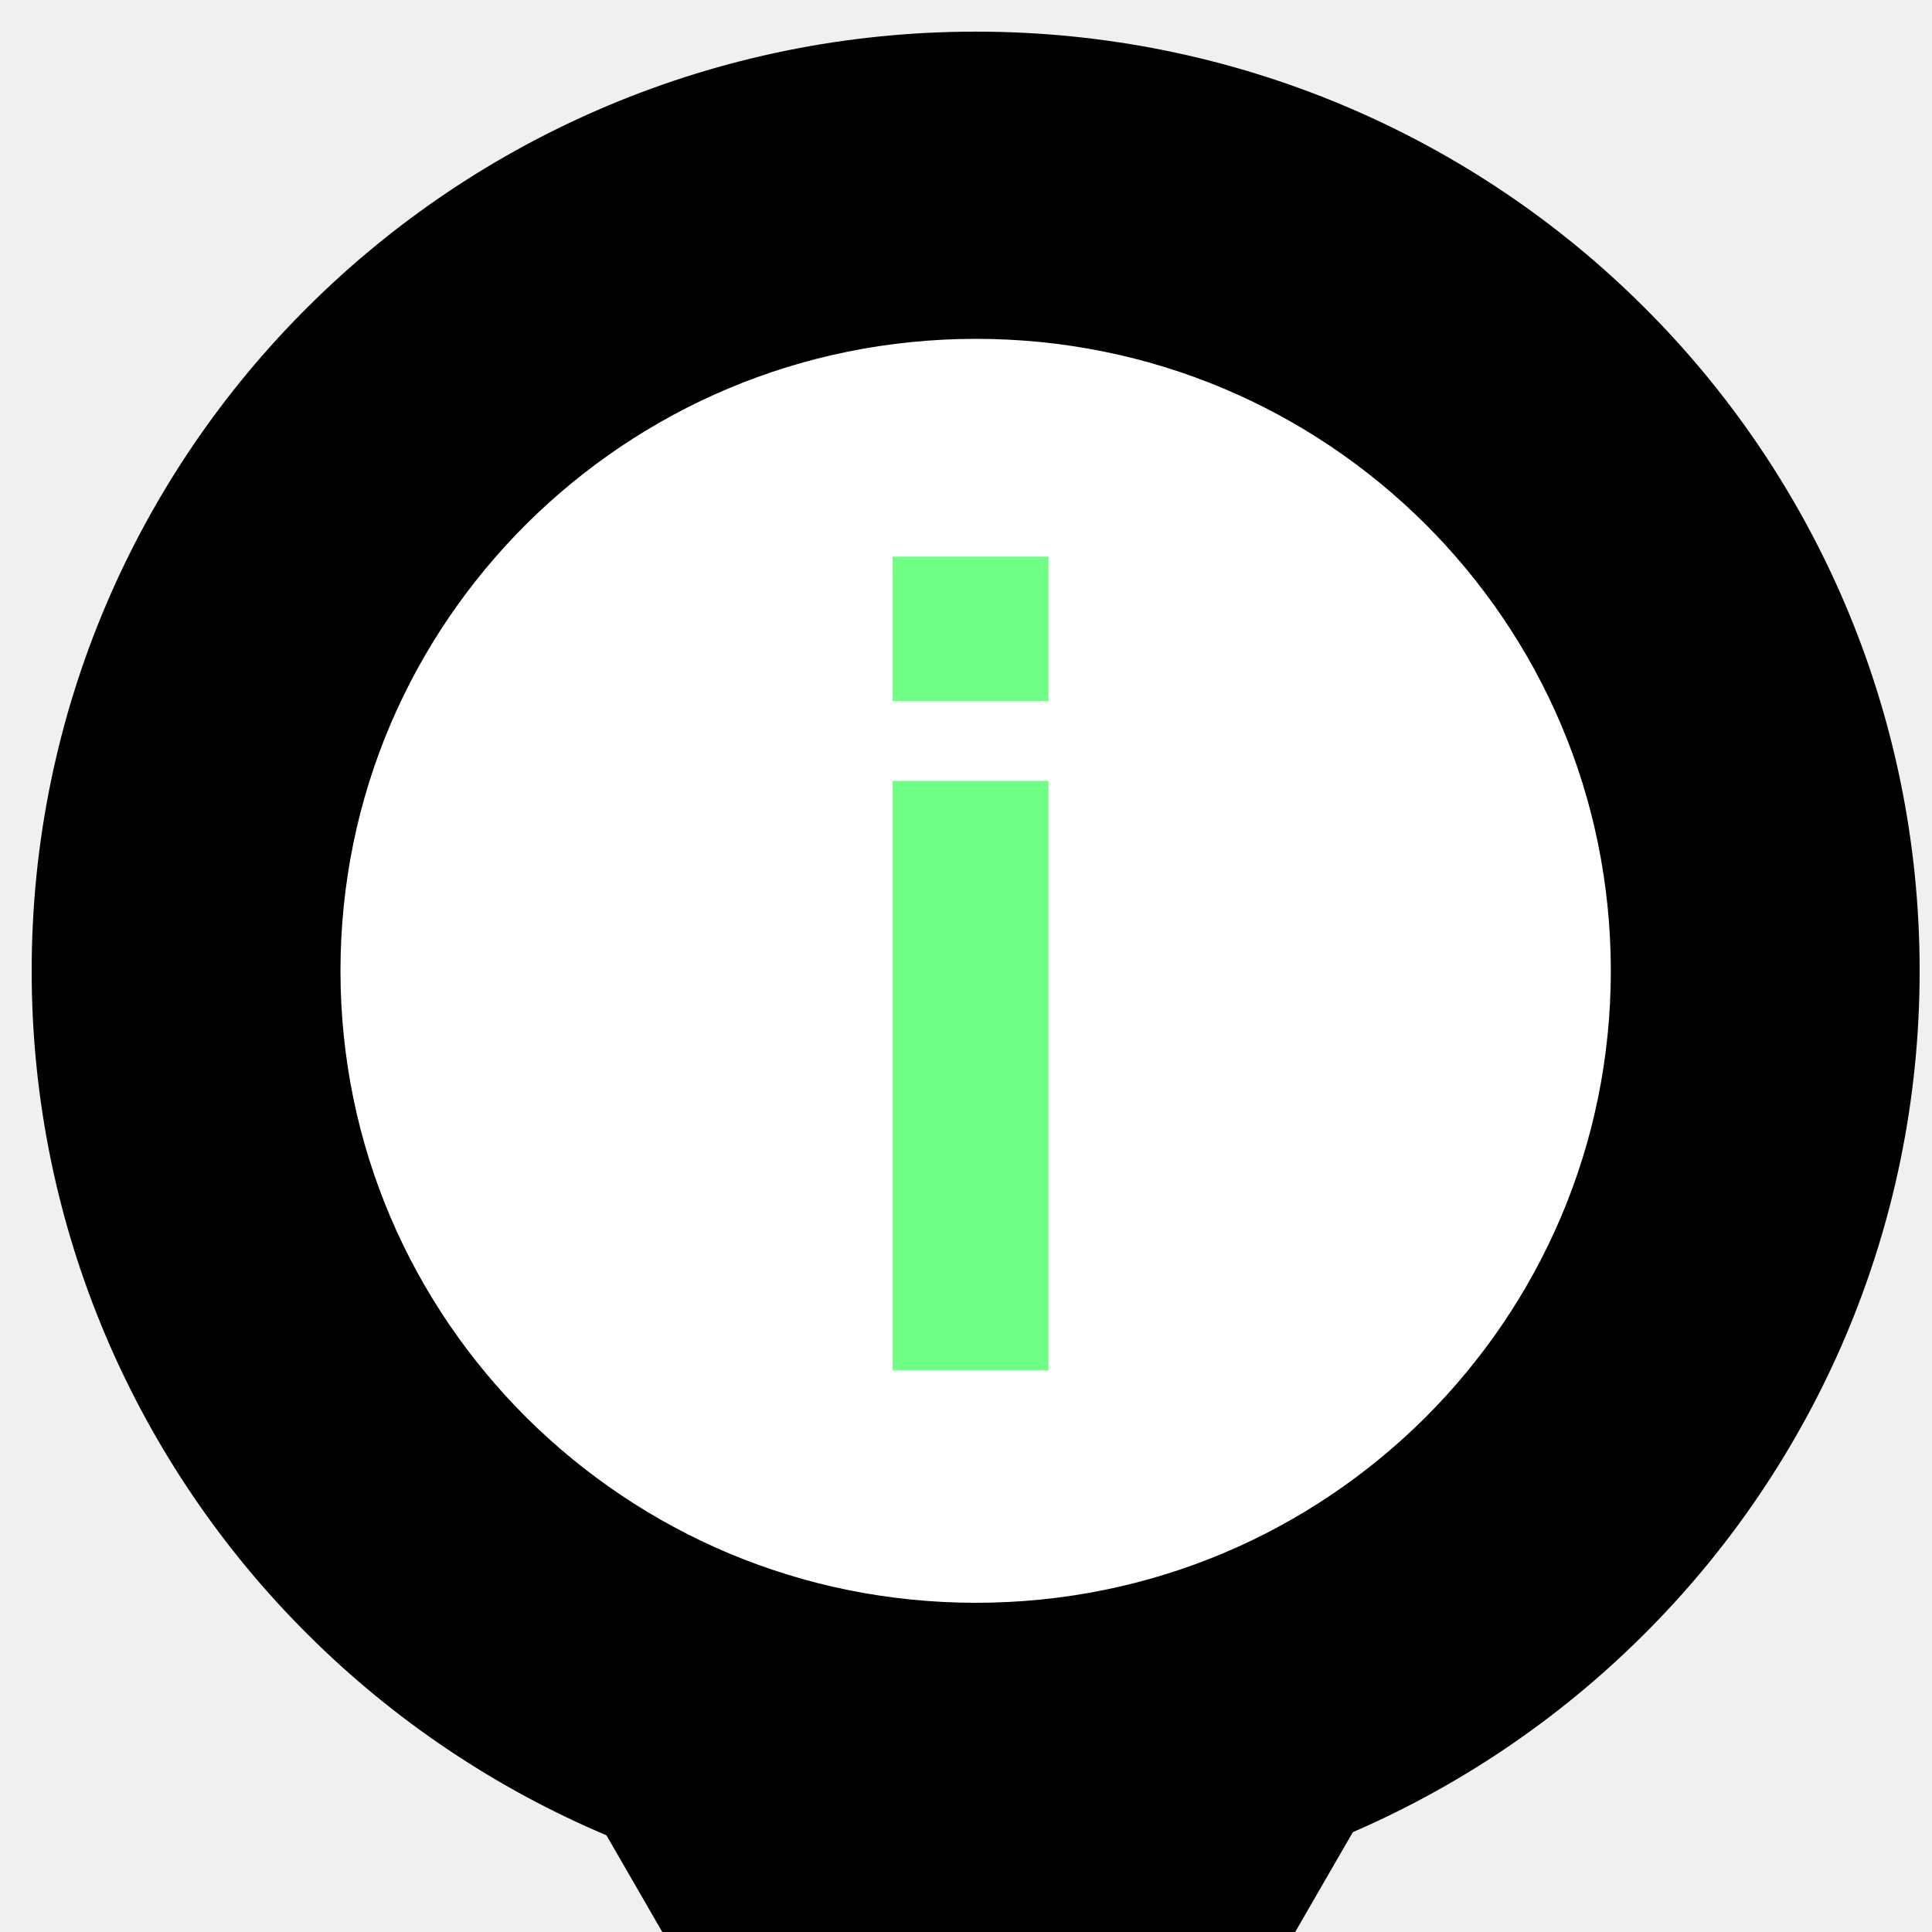
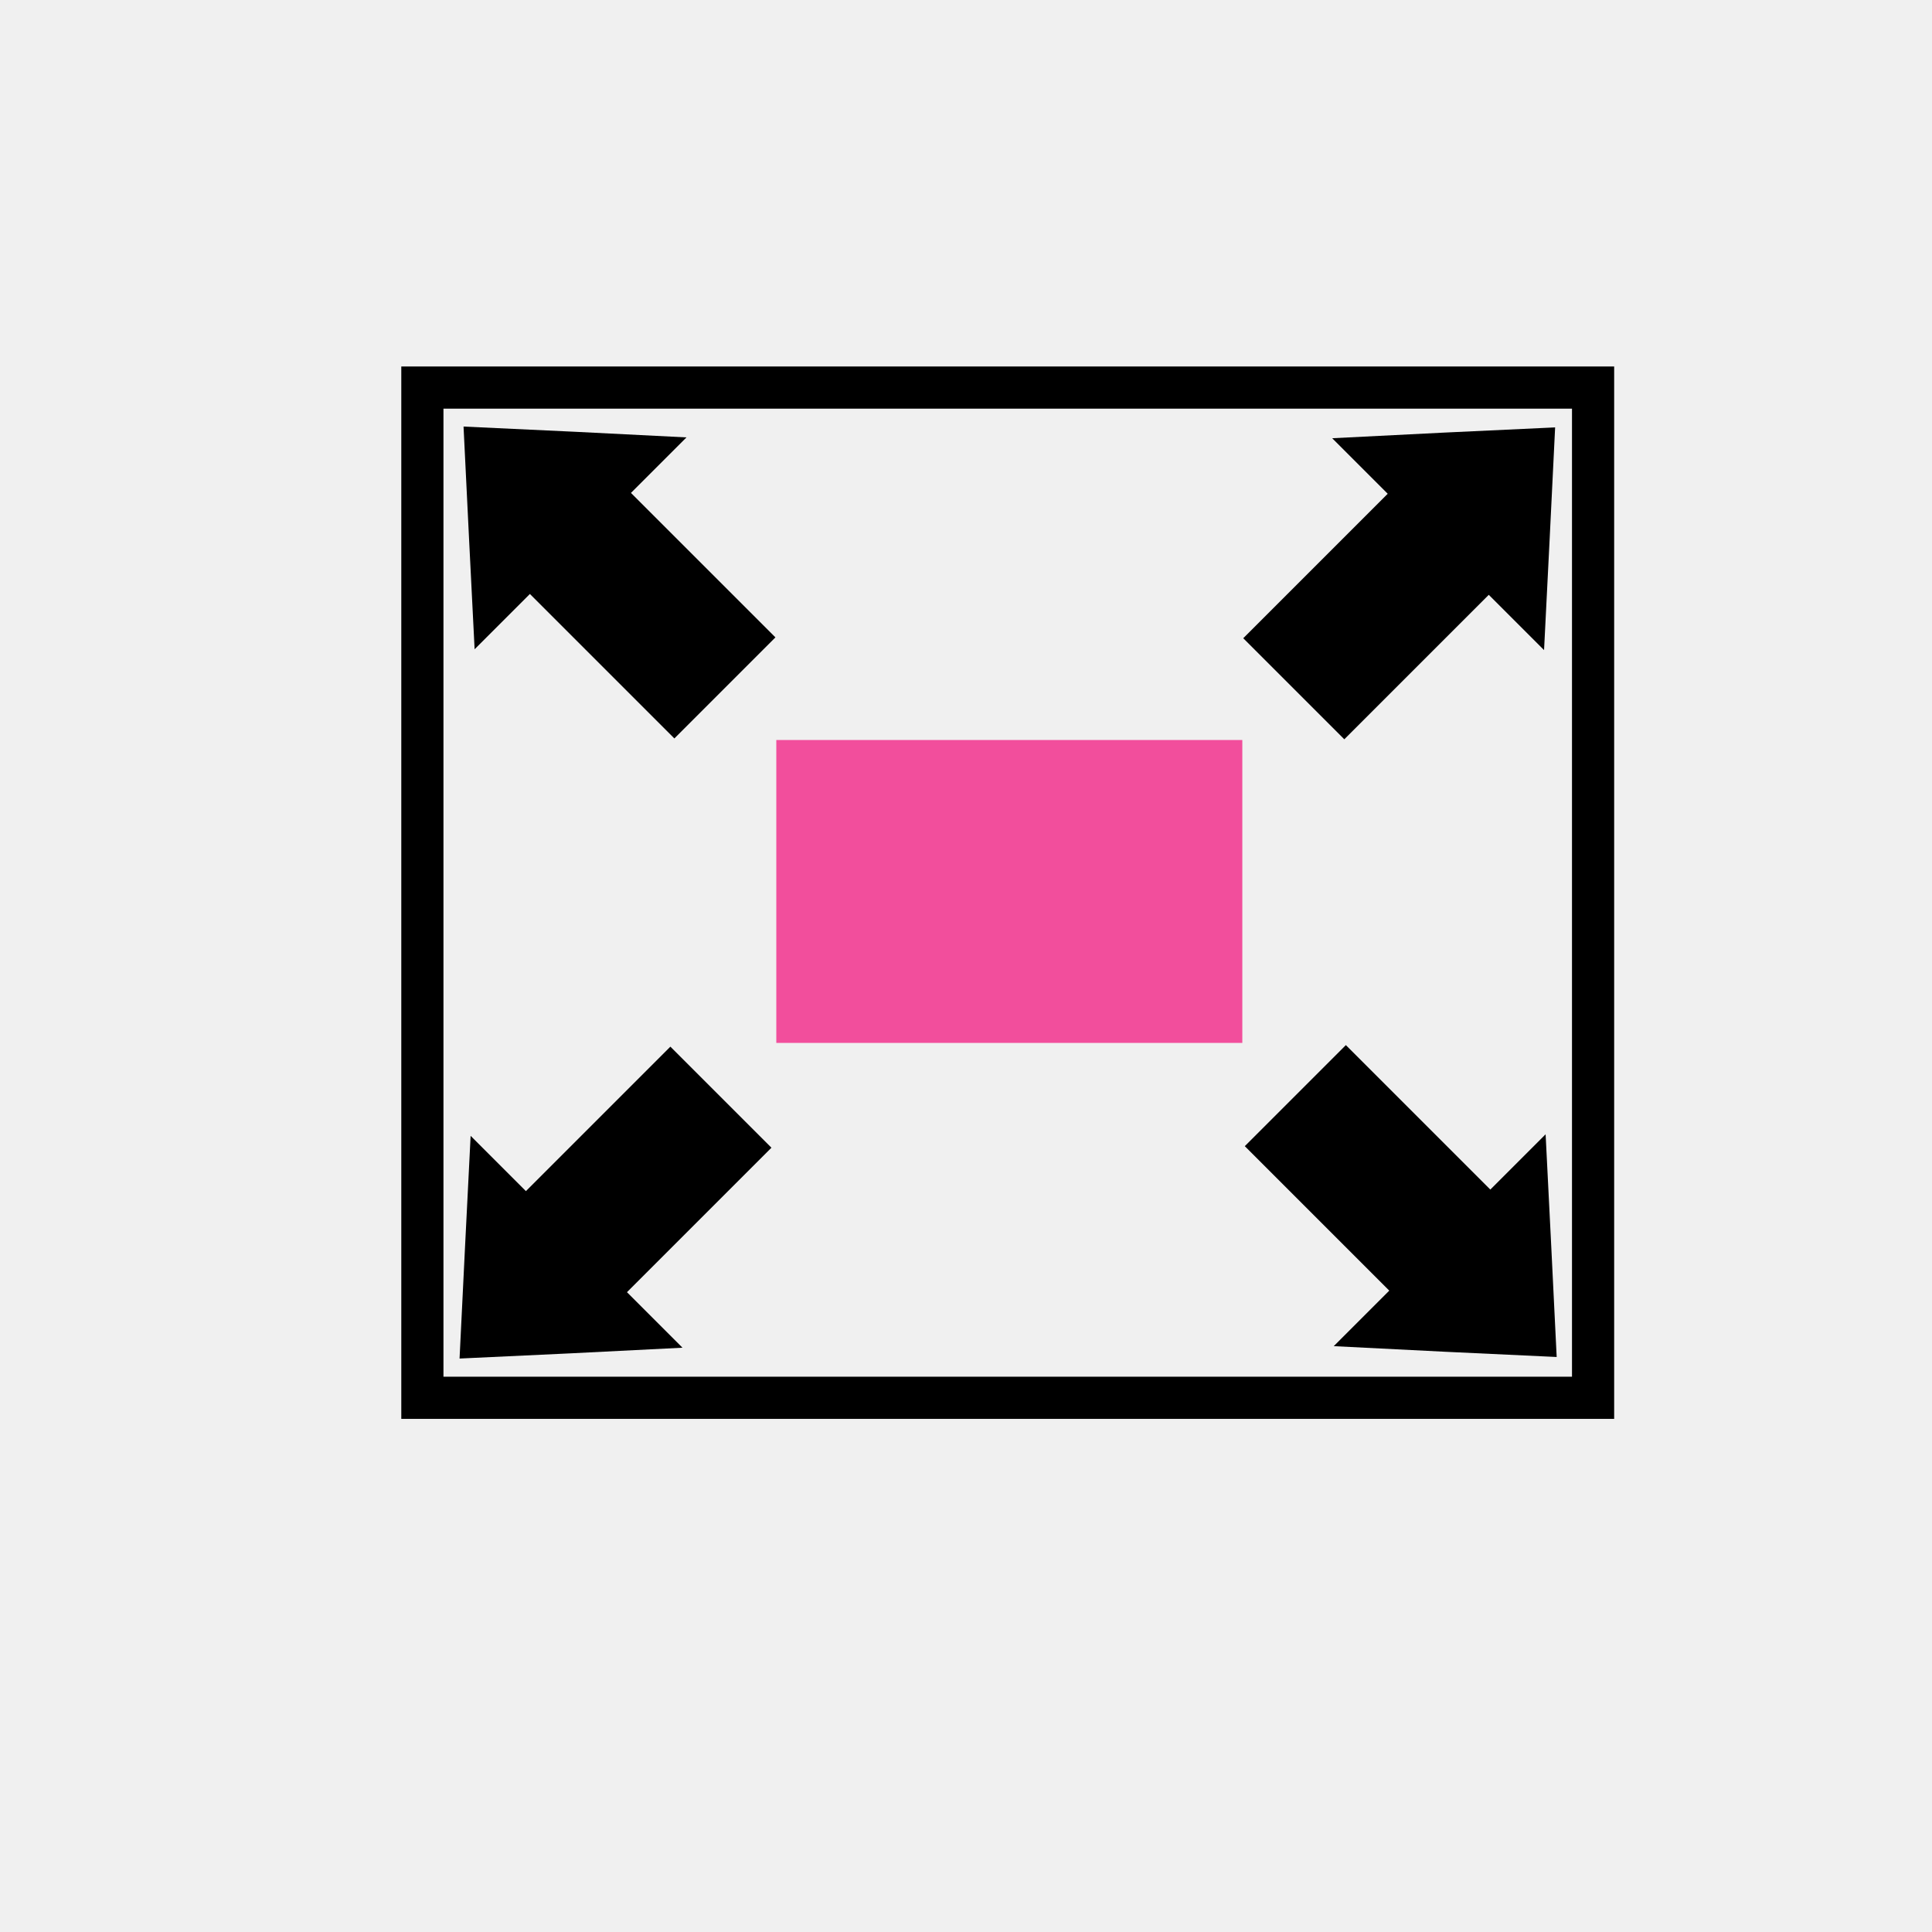
<svg xmlns="http://www.w3.org/2000/svg" width="200" height="200" id="svg3035" version="1.1">
  <defs id="defs3037">
    </defs>
  <g id="layer9" style="display:none">
    <rect style="fill:#808000;fill-opacity:1" id="rect3815" width="279" height="244" x="-30" y="-22" />
  </g>
-   <g id="layer7" style="display:inline">
+   <g id="layer7" style="display:none">
    <path style="fill:#ffffff;fill-opacity:1" id="path3803" d="m 189,109 a 72.5,73 0 1 1 -145,0 72.5,73 0 1 1 145,0 z" transform="translate(-14,-10)" />
  </g>
  <g id="layer3" style="display:none" />
  <g id="layer1" transform="translate(0,152)" style="display:none">
    <path d="m 182.736,-51.498 -15.983,0 c -0.011,18.123 -7.329,34.381 -19.238,46.271 C 135.576,6.63 119.256,13.915 101.036,13.921 82.822,13.916 66.471,6.625 54.515,-5.236 42.582,-17.126 35.254,-33.381 35.245,-51.498 c 0.008,-18.149 7.342,-34.398 19.268,-46.278 11.956,-11.858 28.301,-19.138 46.523,-19.148 18.226,0.011 34.548,7.288 46.479,19.139 11.909,11.876 19.226,28.129 19.238,46.287 l 31.967,0 c 0.011,-26.81 -10.941,-51.222 -28.595,-68.768 -17.627,-17.57 -42.156,-28.467 -69.089,-28.458 -26.933,-0.008 -51.473,10.884 -69.118,28.449 -17.671,17.539 -28.647,41.95 -28.638,68.777 -0.008,26.804 10.971,51.209 28.635,68.751 17.644,17.568 42.181,28.48 69.12,28.471 26.94,0.009 51.469,-10.904 69.092,-28.478 17.652,-17.544 28.603,-41.95 28.593,-68.745 l -15.984,0" style="fill:#f24e9c;fill-opacity:1;fill-rule:nonzero;stroke:none" id="path32" />
  </g>
  <g id="layer2" style="display:none">
    <path d="M 147.315,123.348 123.887,145.779 53.8,78.689 77.229,56.263 147.315,123.348" style="fill:#000000;fill-opacity:1;fill-rule:nonzero;stroke:none" id="path48" />
  </g>
  <g id="g3080" style="display:none">
    <path id="path3082" style="fill:#000000;fill-opacity:1;fill-rule:nonzero;stroke:none" d="M 75.803,146.54 54.635,121.964 125.318,55.503 146.48,80.078 75.803,146.54" />
  </g>
  <g id="g3084" style="display:none" />
  <g id="g3090" style="display:none">
    <g id="g3103" transform="matrix(0.8302256,0,0,0.8113208,16.16784,9.566038)" style="fill:#e8ff00;fill-opacity:1">
      <rect ry="0.079" y="56" x="72" height="53" width="17" id="rect3088" style="fill:#e8ff00;fill-opacity:1;display:inline" />
      <rect transform="matrix(6.8446254e-4,0.9999998,-0.9999998,6.8446254e-4,0,0)" style="fill:#e8ff00;fill-opacity:1" id="rect3092" width="17" height="53" x="73.037" y="-106.95" ry="0.079" />
    </g>
  </g>
  <g id="g3098" style="display:none">
    <rect transform="matrix(5.2952319e-4,0.9999999,-0.9999996,8.8473909e-4,0,0)" style="fill:#63ccf5;fill-opacity:1" id="rect3100" width="17" height="41.003" x="117.092" y="-144.941" ry="0.061" />
  </g>
  <g style="display:none" id="g4423">
    <g style="fill:#e8ff00;fill-opacity:1" transform="matrix(1.848872,0,0,1.754717,-48.83918,-45.26415)" id="g4425">
      <g id="g4431">
        <rect ry="0.079" y="56" x="72" height="53" width="17" id="rect4427" style="fill:#6fff84;fill-opacity:1;display:inline" />
        <rect transform="matrix(6.8446254e-4,0.9999998,-0.9999998,6.8446254e-4,0,0)" style="fill:#6fff84;fill-opacity:1" id="rect4429" width="17" height="53" x="73.037" y="-106.95" ry="0.079" />
      </g>
    </g>
  </g>
  <g style="display:none" transform="translate(0,152)" id="g3010">
    <path id="path3012" style="fill:#874e9c;fill-opacity:1;fill-rule:nonzero;stroke:none" d="m 144.424,-50.499 -8.296,0 c -0.005,9.362 -3.804,17.761 -9.985,23.903 -6.197,6.125 -14.667,9.888 -24.124,9.891 -9.454,-0.003 -17.94,-3.769 -24.146,-9.896 -6.193,-6.142 -9.997,-14.54 -10.002,-23.898 0.004,-9.376 3.811,-17.769 10.001,-23.906 6.205,-6.125 14.689,-9.886 24.147,-9.892 9.46,0.005 17.932,3.765 24.124,9.887 6.181,6.135 9.979,14.531 9.985,23.911 l 16.592,0 c 0.005,-13.85 -5.679,-26.461 -14.842,-35.524 -9.149,-9.076 -21.88,-14.706 -35.86,-14.701 -13.979,-0.004 -26.716,5.623 -35.874,14.696 -9.172,9.06 -14.869,21.671 -14.864,35.529 -0.004,13.846 5.694,26.454 14.863,35.516 9.158,9.075 21.893,14.712 35.876,14.708 13.983,0.005 26.714,-5.633 35.861,-14.711 9.162,-9.063 14.846,-21.671 14.84,-35.512 l -8.296,0" />
  </g>
  <g id="layer4" style="display:none" />
  <g style="display:none" id="g3783">
    <path d="M 133.396,119.706 117.775,138.694 70.719,82.332 86.34,63.349 133.396,119.706" style="fill:#874e9c;fill-opacity:1;fill-rule:nonzero;stroke:none" id="path3785" />
  </g>
  <g id="layer5" style="display:none">
    <path style="fill:#f24e9c;fill-opacity:1" id="path3800" d="m 197,101 a 76.5,67 0 1 1 -153,0 76.5,67 0 1 1 153,0 z" transform="matrix(0.9673203,0,0,1.089552,-14.56209,-10.04478)" />
  </g>
-   <g id="layer16" style="display:inline">
+   <g id="layer16" style="display:none">
    <path style="color:#000000;fill:#000000;fill-opacity:1;fill-rule:nonzero;stroke:none;stroke-width:15;marker:none;visibility:visible;display:inline;overflow:visible;enable-background:accumulate" id="path3084" d="m 106.921,-100.787 -11.737,-20.329 -11.737,-20.329 23.473,0 23.473,0 -11.737,20.329 z" transform="matrix(1.954382,0,0,1.954382,-107.6443,453.7201)" />
  </g>
-   <g style="display:inline" transform="translate(0,152)" id="g3795">
+   <g style="display:none" transform="translate(0,152)" id="g3795">
    <path id="path3797" style="fill:#000000;fill-opacity:1;fill-rule:nonzero;stroke:none" d="m 182.736,-51.498 -15.983,0 c -0.011,18.123 -7.329,34.381 -19.238,46.271 C 135.576,6.63 119.256,13.915 101.036,13.921 82.822,13.916 66.471,6.625 54.515,-5.236 42.582,-17.126 35.254,-33.381 35.245,-51.498 c 0.008,-18.149 7.342,-34.398 19.268,-46.278 11.956,-11.858 28.301,-19.138 46.523,-19.148 18.226,0.011 34.548,7.288 46.479,19.139 11.909,11.876 19.226,28.129 19.238,46.287 l 31.967,0 c 0.011,-26.81 -10.941,-51.222 -28.595,-68.768 -17.627,-17.57 -42.156,-28.467 -69.089,-28.458 -26.933,-0.008 -51.473,10.884 -69.118,28.449 -17.671,17.539 -28.647,41.95 -28.638,68.777 -0.008,26.804 10.971,51.209 28.635,68.751 17.644,17.568 42.181,28.48 69.12,28.471 26.94,0.009 51.469,-10.904 69.092,-28.478 17.652,-17.544 28.603,-41.95 28.593,-68.745 l -15.984,0" />
  </g>
  <g style="display:none" id="g3963">
    <path transform="matrix(0.9673203,0,0,1.089552,-14.56209,-10.04478)" d="m 197,101 a 76.5,67 0 1 1 -153,0 76.5,67 0 1 1 153,0 z" id="path3965" style="fill:#000000;fill-opacity:1" />
  </g>
  <g id="g3967" transform="translate(0,152)" style="display:none">
    <path d="m 182.736,-51.498 -15.983,0 c -0.011,18.123 -7.329,34.381 -19.238,46.271 C 135.576,6.63 119.256,13.915 101.036,13.921 82.822,13.916 66.471,6.625 54.515,-5.236 42.582,-17.126 35.254,-33.381 35.245,-51.498 c 0.008,-18.149 7.342,-34.398 19.268,-46.278 11.956,-11.858 28.301,-19.138 46.523,-19.148 18.226,0.011 34.548,7.288 46.479,19.139 11.909,11.876 19.226,28.129 19.238,46.287 l 31.967,0 c 0.011,-26.81 -10.941,-51.222 -28.595,-68.768 -17.627,-17.57 -42.156,-28.467 -69.089,-28.458 -26.933,-0.008 -51.473,10.884 -69.118,28.449 -17.671,17.539 -28.647,41.95 -28.638,68.777 -0.008,26.804 10.971,51.209 28.635,68.751 17.644,17.568 42.181,28.48 69.12,28.471 26.94,0.009 51.469,-10.904 69.092,-28.478 17.652,-17.544 28.603,-41.95 28.593,-68.745 l -15.984,0" style="fill:#f24e9c;fill-opacity:1;fill-rule:nonzero;stroke:none" id="path3969" />
  </g>
  <g style="display:none" transform="translate(0,152)" id="g3802" />
  <g id="layer6" style="display:none" />
  <g style="display:none" id="g3816" />
  <g id="g3820" style="display:none">
    <path style="fill:#f24e9c;fill-opacity:1;fill-rule:nonzero;stroke:none" d="m 51.438,16.719 c -7.158,4.182 -13.725,9.217 -19.531,15 C 14.282,49.271 3.272,73.673 3.281,100.5 c -0.008,26.804 10.961,51.208 28.625,68.75 17.644,17.568 42.185,28.478 69.125,28.469 26.94,0.009 51.471,-10.895 69.094,-28.469 17.652,-17.544 28.604,-41.955 28.594,-68.75 0.011,-26.81 -10.94,-51.236 -28.594,-68.781 -5.45,-5.432 -11.551,-10.219 -18.188,-14.25 l -19.469,25.562 c 5.539,3.007 10.584,6.77 15.031,11.188 11.909,11.876 19.238,28.123 19.25,46.281 -0.011,18.123 -7.341,34.391 -19.25,46.281 -11.939,11.856 -28.248,19.12 -46.469,19.125 C 82.817,165.901 66.456,158.61 54.5,146.75 42.567,134.86 35.259,118.617 35.25,100.5 35.258,82.351 42.66,66.01 54.5,54.219 58.858,49.879 63.833,46.167 69.281,43.188 L 51.438,16.719 z" id="path3804" />
    <rect style="fill:#f24e9c;fill-opacity:1" id="rect3822" width="103.974" height="32.363" x="-98.441" y="82.953" transform="matrix(0.0026322,-0.9999965,0.9998784,0.01559462,0,0)" />
  </g>
  <g style="display:none" id="g3028">
    <path style="fill:#808080;fill-opacity:1;fill-rule:nonzero;stroke:none" d="m 51.438,16.719 c -7.158,4.182 -13.725,9.217 -19.531,15 C 14.282,49.271 3.272,73.673 3.281,100.5 c -0.008,26.804 10.961,51.208 28.625,68.75 17.644,17.568 42.185,28.478 69.125,28.469 26.94,0.009 51.471,-10.895 69.094,-28.469 17.652,-17.544 28.604,-41.955 28.594,-68.75 0.011,-26.81 -10.94,-51.236 -28.594,-68.781 -5.45,-5.432 -11.551,-10.219 -18.188,-14.25 l -19.469,25.562 c 5.539,3.007 10.584,6.77 15.031,11.188 11.909,11.876 19.238,28.123 19.25,46.281 -0.011,18.123 -7.341,34.391 -19.25,46.281 -11.939,11.856 -28.248,19.12 -46.469,19.125 C 82.817,165.901 66.456,158.61 54.5,146.75 42.567,134.86 35.259,118.617 35.25,100.5 35.258,82.351 42.66,66.01 54.5,54.219 58.858,49.879 63.833,46.167 69.281,43.188 L 51.438,16.719 z" id="path3032" />
    <rect transform="matrix(0.0026322,-0.9999965,0.9998784,0.01559462,0,0)" y="82.953" x="-98.441" height="32.363" width="103.974" id="rect3038" style="fill:#808080;fill-opacity:1" />
  </g>
  <g style="display:none" transform="translate(0,152)" id="g3031">
    <path id="path3033" style="fill:#f24e9c;fill-opacity:1;fill-rule:nonzero;stroke:none" d="m 182.736,-51.498 -15.983,0 c -0.011,18.123 -7.329,34.381 -19.238,46.271 C 135.576,6.63 119.256,13.915 101.036,13.921 82.822,13.916 66.471,6.625 54.515,-5.236 42.582,-17.126 35.254,-33.381 35.245,-51.498 c 0.008,-18.149 7.342,-34.398 19.268,-46.278 11.956,-11.858 28.301,-19.138 46.523,-19.148 18.226,0.011 34.548,7.288 46.479,19.139 11.909,11.876 19.226,28.129 19.238,46.287 l 31.967,0 c 0.011,-26.81 -10.941,-51.222 -28.595,-68.768 -17.627,-17.57 -42.156,-28.467 -69.089,-28.458 -26.933,-0.008 -51.473,10.884 -69.118,28.449 -17.671,17.539 -28.647,41.95 -28.638,68.777 -0.008,26.804 10.971,51.209 28.635,68.751 17.644,17.568 42.181,28.48 69.12,28.471 26.94,0.009 51.469,-10.904 69.092,-28.478 17.652,-17.544 28.603,-41.95 28.593,-68.745 l -15.984,0" />
  </g>
  <g id="layer8" style="display:none" />
  <g id="g3035" style="display:none">
    <path d="m 114.359,101.202 -7.407,0 c -0.003,1.722 -0.687,3.212 -1.828,4.346 -1.153,1.119 -2.668,1.793 -4.42,1.795 -1.747,-0.002 -3.255,-0.669 -4.404,-1.793 -1.14,-1.133 -1.826,-2.624 -1.829,-4.348 0.003,-3.382 2.785,-6.119 6.233,-6.123 3.462,0.003 6.244,2.748 6.247,6.123 l 14.815,0 c -0.003,-11.42 -9.428,-20.673 -21.062,-20.675 -11.631,0.003 -21.044,9.259 -21.048,20.675 0.003,11.422 9.41,20.688 21.048,20.695 11.641,-0.006 21.058,-9.27 21.062,-20.695 l -7.407,0" style="fill:#79d3f6;fill-opacity:1;fill-rule:nonzero;stroke:none" id="path3037" />
    <path id="path26" style="fill:#79d3f6;fill-opacity:1;fill-rule:nonzero;stroke:none" d="m 136.123,101.014 -7.408,0 c -0.003,7.615 -3.116,14.442 -8.188,19.435 -5.089,4.987 -12.033,8.049 -19.779,8.052 -7.744,-0.003 -14.686,-3.061 -19.774,-8.052 -5.074,-4.993 -8.187,-11.819 -8.19,-19.435 0.003,-7.605 3.116,-14.429 8.19,-19.424 5.088,-4.987 12.03,-8.046 19.774,-8.048 7.746,0.002 14.69,3.061 19.779,8.048 5.072,4.994 8.185,11.819 8.188,19.424 l 14.815,0 c -0.006,-23.205 -19.151,-42.019 -42.783,-42.025 -23.63,0.007 -42.772,18.82 -42.778,42.025 0.006,23.218 19.148,42.034 42.778,42.04 23.632,-0.006 42.776,-18.823 42.783,-42.04 l -7.407,0" />
  </g>
  <g id="layer17" style="display:none">
    <g transform="matrix(22.22207,0,0,22.22207,-791.5597,-524.2995)" style="font-size:6px;font-style:normal;font-variant:normal;font-weight:bold;font-stretch:normal;line-height:125%;letter-spacing:0px;word-spacing:0px;fill:#874e9c;fill-opacity:1;stroke:none;font-family:Arial;-inkscape-font-specification:Sans Bold" id="flowRoot3106">
      <path d="m 40.45,29.235 -0.747,0 c -0.002,-0.107 -0.003,-0.173 -0.003,-0.196 -1e-6,-0.242 0.04,-0.441 0.12,-0.598 0.08,-0.156 0.24,-0.332 0.48,-0.527 0.24,-0.195 0.384,-0.323 0.431,-0.384 0.072,-0.096 0.108,-0.201 0.108,-0.316 -3e-6,-0.16 -0.064,-0.297 -0.193,-0.41 -0.127,-0.115 -0.299,-0.173 -0.516,-0.173 -0.209,3e-6 -0.384,0.06 -0.524,0.179 -0.141,0.119 -0.237,0.301 -0.29,0.545 l -0.756,-0.094 c 0.021,-0.35 0.17,-0.646 0.445,-0.891 0.277,-0.244 0.641,-0.366 1.09,-0.366 0.473,5e-6 0.849,0.124 1.128,0.372 0.279,0.246 0.419,0.533 0.419,0.861 -3e-6,0.182 -0.052,0.354 -0.155,0.516 -0.102,0.162 -0.32,0.383 -0.656,0.662 -0.174,0.145 -0.282,0.261 -0.325,0.349 -0.041,0.088 -0.06,0.245 -0.056,0.472 m -0.747,1.107 0,-0.823 0.823,0 0,0.823 -0.823,0" style="fill:#874e9c;fill-opacity:1" id="path3115" />
    </g>
  </g>
-   <g id="layer18" style="display:inline">
+   <g id="layer18" style="display:none">
    <g style="font-size:117.679px;font-style:normal;font-variant:normal;font-weight:bold;font-stretch:normal;line-height:125%;letter-spacing:0px;word-spacing:0px;fill:#6fff84;fill-opacity:1;stroke:none;font-family:Arial;-inkscape-font-specification:Sans Bold" id="text3118">
      <path d="m 92.392,72.563 0,-14.94 16.146,0 0,14.94 -16.146,0 m 0,69.297 0,-61.023 16.146,0 0,61.023 -16.146,0" style="fill:#6fff84;fill-opacity:1" id="path3123" />
    </g>
+   </g>
+   <g id="layer20" style="display:none">
+     <path id="path40-4-9-2-8-3-0-8" style="fill:#63ccf5;fill-opacity:1;stroke:#63ccf5;stroke-width:4.748;stroke-linecap:butt;stroke-linejoin:miter;stroke-miterlimit:4;stroke-opacity:1;stroke-dasharray:none" d="m 142.905,100.578 0,18.579 c 0,11.862 -1.642,20.386 -4.933,25.564 -3.292,5.184 -9.738,7.782 -19.31,7.782 l -35.315,0 c -9.579,0 -16.016,-2.505 -19.308,-7.512 -3.292,-5.008 -4.944,-12.826 -4.944,-23.464 l 0,-20.95 c 0,-5.714 1.474,-9.552 4.415,-11.534 2.948,-1.975 6.826,-2.962 11.658,-2.962 3.959,0 5.944,1.581 5.944,4.743 0,1.229 -0.445,2.327 -1.317,3.297 -0.88,0.964 -2.336,1.446 -4.358,1.446 -2.634,0 -4.434,0.399 -5.398,1.186 -0.965,0.79 -1.457,2.376 -1.457,4.745 l 0,20.027 c 0,8.522 0.883,14.235 2.635,17.138 1.761,2.893 5.888,4.35 12.39,4.35 l 34.786,0 c 6.596,0 10.75,-1.54 12.466,-4.619 1.707,-3.068 2.56,-9.487 2.56,-19.239 l 0,-17.657 c 0,-2.369 -0.475,-3.956 -1.438,-4.745 -0.965,-0.786 -2.774,-1.186 -5.417,-1.186 -2.011,0 -3.458,-0.482 -4.341,-1.446 -0.88,-0.97 -1.316,-2.069 -1.316,-3.297 0,-3.162 2.023,-4.743 6.064,-4.743 4.833,0 8.7,0.986 11.593,2.962 2.903,1.982 4.341,5.82 4.341,11.534 z" />
+     <path id="path44-6-5-4-0-2-7-7" style="fill:none;stroke:#63ccf5;stroke-width:11.871;stroke-linecap:butt;stroke-linejoin:miter;stroke-miterlimit:10;stroke-opacity:1;stroke-dasharray:none" d="m 101.556,44.343 c 8.848,0 16.017,7.159 16.017,16.007 0,8.847 -7.169,16.019 -16.017,16.019 -8.857,0 -16.016,-7.172 -16.016,-16.019 0,-8.848 7.159,-16.007 16.016,-16.007 z" />
+   </g>
+   <g id="layer21" style="display:none">
+     <path style="fill:#7b6dbd;fill-opacity:1;stroke:none;display:inline" d="m 94.284,46.898 c -2.8,0 -5.103,2.211 -5.103,5.011 l 0,13.03 c -1.713,0.535 -3.329,1.138 -4.92,1.913 l -9.112,-9.021 c -1.98,-1.98 -5.218,-1.98 -7.198,0 l -8.656,8.656 c -1.98,1.98 -1.98,5.218 0,7.198 l 8.93,8.838 c -0.859,1.653 -1.59,3.403 -2.187,5.194 l -12.574,0 c -2.8,0 -5.103,2.303 -5.103,5.103 l 0,12.301 c 0,2.8 2.302,5.011 5.103,5.011 l 12.574,0 c 0.596,1.786 1.331,3.543 2.187,5.194 l -8.93,8.93 c -1.98,1.98 -1.98,5.127 0,7.107 l 8.656,8.747 c 1.98,1.98 5.218,1.98 7.198,0 l 9.112,-9.112 c 1.6,0.782 3.199,1.464 4.92,2.005 l 0,12.939 c 3.12e-4,2.8 2.302,5.011 5.103,5.011 l 12.301,0 c 2.8,0 5.103,-2.211 5.103,-5.011 l 0,-13.303 c 1.591,-0.558 3.077,-1.237 4.556,-2.005 l 9.476,9.476 c 1.98,1.98 5.219,1.98 7.198,0 l 8.656,-8.747 c 1.98,-1.98 1.98,-5.127 0,-7.107 l -9.659,-9.75 c 0.69,-1.415 1.32,-2.861 1.822,-4.374 l 13.668,0 c 2.8,0 5.103,-2.211 5.103,-5.011 l 0,-12.301 c 0,-2.8 -2.303,-5.103 -5.103,-5.103 l -13.668,0 c -0.502,-1.514 -1.131,-2.957 -1.822,-4.374 l 9.659,-9.659 c 1.98,-1.98 1.98,-5.218 0,-7.198 l -8.656,-8.656 c -0.99,-0.99 -2.353,-1.549 -3.645,-1.549 -1.292,0 -2.564,0.559 -3.554,1.549 l -9.476,9.476 c -1.476,-0.766 -2.968,-1.448 -4.556,-2.005 l 0,-13.394 c 0,-2.8 -2.303,-5.011 -5.103,-5.011 l -12.301,0 z m 6.287,36.812 c 8.377,0 15.217,6.75 15.217,15.126 0,8.369 -6.84,15.217 -15.217,15.217 -8.366,0 -15.126,-6.848 -15.126,-15.217 0,-8.375 6.76,-15.126 15.126,-15.126 z" id="rect9134-9-1" />
+   </g>
+   <g id="layer22" style="display:none">
+     <path style="fill:#f24e9c;fill-opacity:1;stroke:none" d="m 51.633,74.915 29.018,29.018 -11.151,11.151 22.38,1.127 22.397,1.049 -1.097,-22.35 -1.127,-22.38 -11.103,11.103 -29.018,-29.018 z" id="path3149-2" />
+     <path style="fill:#000000;fill-opacity:1;stroke:none" id="path13182-7" d="m 151.186,133.41 a 14.609,14.609 0 1 1 -29.218,0 14.609,14.609 0 1 1 29.218,0 z" transform="matrix(1.209302,0,0,1.209302,-35.04106,-30.98075)" />
+   </g>
+   <g id="layer24" style="display:inline">
+     <path style="fill:none;stroke:#000000;stroke-width:4.365;stroke-miterlimit:4;stroke-opacity:1;display:inline" d="m 43.724,40.121 121.191,0 0,104.578 -121.191,0 z" id="rect13802-7" />
+     <path id="path13804-6" d="m 128.861,118.65 14.956,14.956 -5.747,5.747 11.534,0.581 11.543,0.541 -0.565,-11.519 -0.581,-11.534 -5.722,5.722 -14.956,-14.956 z" style="fill:#000000;fill-opacity:1;stroke:none;display:inline" />
+     <path id="path13806-9" d="M 80.272,65.981 65.316,51.026 71.063,45.279 59.529,44.698 47.986,44.157 l 0.565,11.519 0.581,11.534 5.722,-5.722 14.956,14.956 z" style="fill:#000000;fill-opacity:1;stroke:none;display:inline" />
+     <path id="path13808-7" d="m 128.7,66.069 14.956,-14.956 -5.747,-5.747 11.534,-0.581 11.543,-0.541 -0.565,11.519 -0.581,11.534 -5.722,-5.722 -14.956,14.956 z" style="fill:#000000;fill-opacity:1;stroke:none;display:inline" />
+     <path id="path13810-6" d="m 79.859,118.811 -14.956,14.956 5.747,5.747 -11.534,0.581 -11.543,0.541 0.565,-11.519 0.581,-11.534 5.722,5.722 14.956,-14.956 z" style="fill:#000000;fill-opacity:1;stroke:none;display:inline" />
+     <rect y="76.605" x="80.363" height="31.357" width="48.241" id="rect13812-4" style="fill:#f24e9c;fill-opacity:1;stroke:none;display:inline" />
+   </g>
+   <g id="g13800" style="display:none">
+     <path style="fill:none;stroke:#f24e9c;stroke-width:4.365;stroke-miterlimit:4;stroke-opacity:1" d="m 43.724,40.121 121.191,0 0,104.578 -121.191,0 z" id="rect13802" />
+     <path id="path13804" d="m 161.147,130.012 -14.956,-14.956 5.747,-5.747 -11.534,-0.581 -11.543,-0.541 0.565,11.519 0.581,11.534 5.722,-5.722 14.956,14.956 z" style="fill:#000000;fill-opacity:1;stroke:none;display:inline" />
+     <path id="path13806" d="m 47.986,54.62 14.956,14.956 -5.747,5.747 11.534,0.581 11.543,0.541 L 79.706,64.925 79.126,53.391 73.403,59.113 58.448,44.157 z" style="fill:#000000;fill-opacity:1;stroke:none;display:inline" />
+     <path id="path13808" d="m 160.986,54.707 -14.956,14.956 5.747,5.747 -11.534,0.581 -11.543,0.541 0.565,-11.519 0.581,-11.534 5.722,5.722 14.956,-14.956 z" style="fill:#000000;fill-opacity:1;stroke:none;display:inline" />
+     <path id="path13810" d="m 47.572,130.172 14.956,-14.956 -5.747,-5.747 11.534,-0.581 11.543,-0.541 -0.565,11.519 -0.581,11.534 -5.722,-5.722 -14.956,14.956 z" style="fill:#000000;fill-opacity:1;stroke:none;display:inline" />
+     <rect y="76.605" x="80.363" height="31.357" width="48.241" id="rect13812" style="fill:#000000;fill-opacity:1;stroke:none" />
+   </g>
+   <g id="layer23" style="display:none">
+     <path style="fill:#000000;fill-opacity:1;stroke:none" d="M 120.393,100.018 91.375,71 102.526,59.849 80.146,58.722 57.748,57.673 l 1.097,22.35 1.127,22.38 11.103,-11.103 29.018,29.018 z" id="path3149" />
+     <path style="fill:#f24e9c;fill-opacity:1;stroke:none" id="path13182" d="m 151.186,133.41 a 14.609,14.609 0 1 1 -29.218,0 14.609,14.609 0 1 1 29.218,0 z" transform="matrix(1.209302,0,0,1.209302,-35.04106,-30.98075)" />
  </g>
  <g id="layer19" style="display:none">
    <path style="color:#000000;fill:#d9e70c;fill-opacity:1;fill-rule:nonzero;stroke:none;stroke-width:15;marker:none;visibility:visible;display:inline;overflow:visible;enable-background:accumulate" d="m 91.562,64.532 c -0.364,-0.011 -0.72,0.014 -1.072,0.067 -2.817,0.424 -5.559,1.303 -8.375,2.58 -2.816,1.277 -5.496,2.788 -8.342,5.126 -2.846,2.338 -6.211,6.643 -8.342,9.012 -2.131,2.369 -2.099,5.007 -4.523,5.159 -3.466,0.046 -7.963,-9.436 -10.252,-12.865 -3.112,-4.377 -6.505,-5.968 -6.633,0 -0.128,5.968 0.237,11.852 1.709,15.511 1.525,3.653 4.833,7.833 9.649,11.893 2.558,1.452 6.577,3.371 10.051,2.211 -0.719,3.237 0.772,6.841 3.122,9.778 11.656,14.565 12.44,40.559 30.045,40.559 17.605,0 19.669,-26.649 31.86,-40.354 2.962,-3.33 2.153,-7.964 0.871,-11.726 2.108,1.468 4.938,1.898 7.303,1.977 7.312,-2.206 12.862,-7.348 15.444,-13.736 1.645,-5.142 1.82,-15.842 -1.876,-20.537 -4.017,-4.933 -4.987,3.741 -6.566,9.917 -1.258,2.651 -1.536,7.052 -5.025,7.37 -3.489,0.319 -5.584,-5.382 -8.375,-7.739 -4.913,-4.136 -7.555,-7.851 -13.736,-11.089 -2.816,-1.277 -8.506,-2.624 -11.324,-3.049 -2.817,-0.424 -5.055,1.474 -7.839,1.474 -2.436,0 -5.226,-1.461 -7.772,-1.541 z" id="path3155" />
  </g>
  <g id="layer10" style="display:none">
    <path id="path50" style="fill:#7b6dbd;fill-opacity:1;fill-rule:nonzero;stroke:none" d="m 87.002,142.687 14.597,-14.135 14.536,14.061 0,-71.75 -14.536,-14.054 -14.597,14.128 0,71.75" />
  </g>
  <g id="layer11" style="display:none" />
  <g id="layer12" style="display:none">
    <g id="g3109" transform="matrix(2.551158,2.486819,-2.514444,2.579499,101.3069,-427.9482)">
      <path id="path48-2" style="fill:#d9e70c;fill-opacity:1;fill-rule:nonzero;stroke:none" d="m 115.757,110.865 -5.891,5.893 -17.624,-17.625 5.891,-5.891 17.624,17.623" />
      <path id="path48-6" style="fill:#d9e70c;fill-opacity:1;fill-rule:nonzero;stroke:none" d="m 109.345,93.408 5.89,5.894 -17.631,17.617 -5.889,-5.894 17.63,-17.617" />
    </g>
  </g>
  <g id="layer13" style="display:none">
    <flowRoot xml:space="preserve" id="flowRoot3114" style="font-size:64px;font-style:normal;font-variant:normal;font-weight:bold;font-stretch:normal;text-align:start;line-height:125%;letter-spacing:0px;word-spacing:0px;writing-mode:lr-tb;text-anchor:start;fill:#000000;fill-opacity:1;stroke:none;font-family:Cantarell;-inkscape-font-specification:Cantarell Bold" transform="matrix(1.93013,0,0,1.96181,-58.58132,-105.574)">
      <flowRegion id="flowRegion3116">
        <rect id="rect3118" width="69.827" height="77.015" x="73.934" y="63.427" style="font-size:64px;font-style:normal;font-variant:normal;font-weight:bold;font-stretch:normal;text-align:start;line-height:125%;writing-mode:lr-tb;text-anchor:start;font-family:Cantarell;-inkscape-font-specification:Cantarell Bold" />
      </flowRegion>
      <flowPara id="flowPara3120" style="font-size:64px;font-style:normal;font-variant:normal;font-weight:bold;font-stretch:normal;text-align:start;line-height:125%;writing-mode:lr-tb;text-anchor:start;font-family:Cantarell;-inkscape-font-specification:Cantarell Bold">!</flowPara>
    </flowRoot>
  </g>
  <g id="layer14" style="display:none">
    <g id="g3902">
      <path id="path48-6-8" style="fill:#d9e70c;fill-opacity:1;fill-rule:nonzero;stroke:none" d="m 150.94,88.861 0.283,24.944 -74.614,-0.898 -0.28,-24.941 74.61,0.895" />
      <path transform="matrix(0.8328144,0,0,1,44.52195,26.69846)" d="M 69.757,112.703 35.975,93.199 2.194,73.696 35.975,54.192 69.757,34.688 l -2e-6,39.007 z" id="path3900" style="fill:#d9e70c;fill-opacity:1" />
    </g>
  </g>
  <g id="g3906" style="display:none">
    <g id="g3908" transform="matrix(-1,0,0,-1,203.5723,200.7884)">
      <path d="m 150.94,88.861 0.283,24.944 -74.614,-0.898 -0.28,-24.941 74.61,0.895" style="fill:#d9e70c;fill-opacity:1;fill-rule:nonzero;stroke:none" id="path3910" />
      <path style="fill:#d9e70c;fill-opacity:1" id="path3912" d="M 69.757,112.703 35.975,93.199 2.194,73.696 35.975,54.192 69.757,34.688 l -2e-6,39.007 z" transform="matrix(0.8328144,0,0,1,44.52195,26.69846)" />
    </g>
  </g>
  <g id="layer15" style="display:none">
    <g id="g3958" transform="matrix(1.167672,0,0,1.167672,-23.08664,-19.76841)">
      <path id="path48-6-3" style="fill:#877aed;fill-opacity:1;fill-rule:nonzero;stroke:none" d="M 132.629,70.187 148.81,86.377 100.375,134.772 84.198,118.582 132.629,70.187" />
      <path id="path48-6-3-3" style="fill:#877aed;fill-opacity:1;fill-rule:nonzero;stroke:none" d="M 110.169,124.581 99.127,136.131 66.121,101.558 77.163,90.01 110.169,124.581" />
      <path id="path48-6-3-3-9" style="fill:#877aed;fill-opacity:1;fill-rule:nonzero;stroke:none" d="m 112.614,120.318 -10.691,11.375 -31.956,-34.048 10.691,-11.372 31.956,34.046" />
    </g>
  </g>
</svg>
